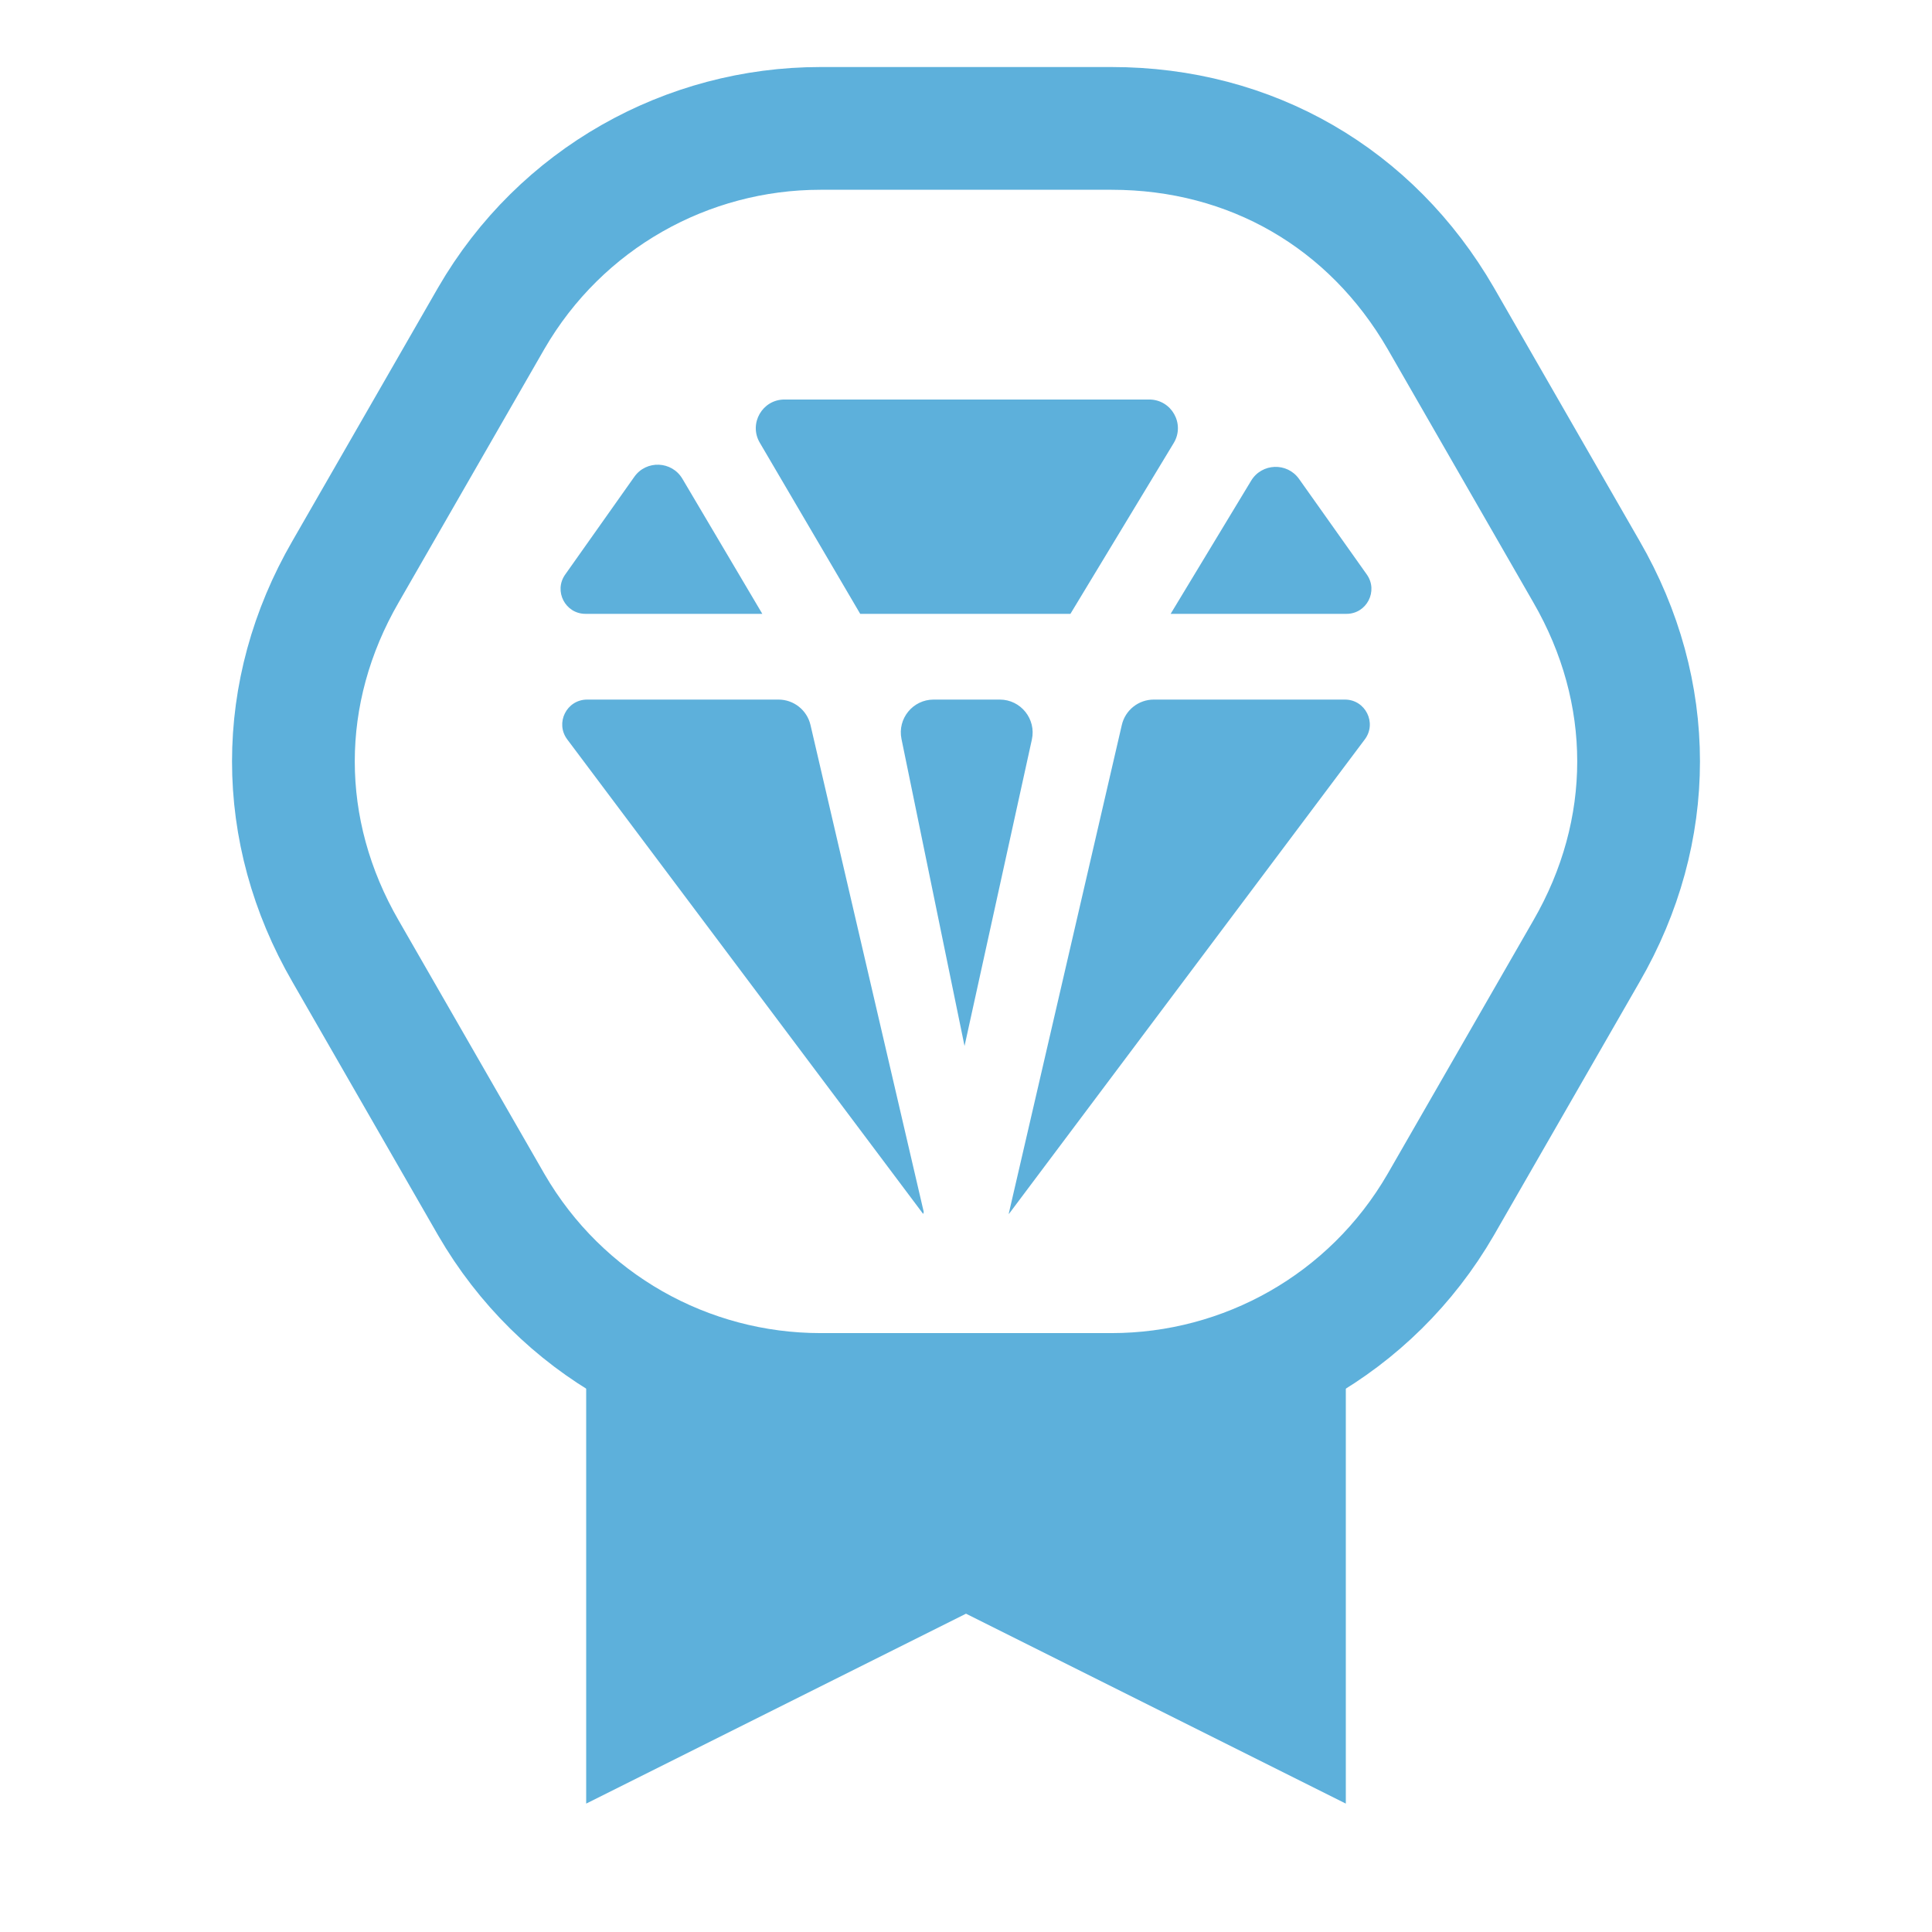
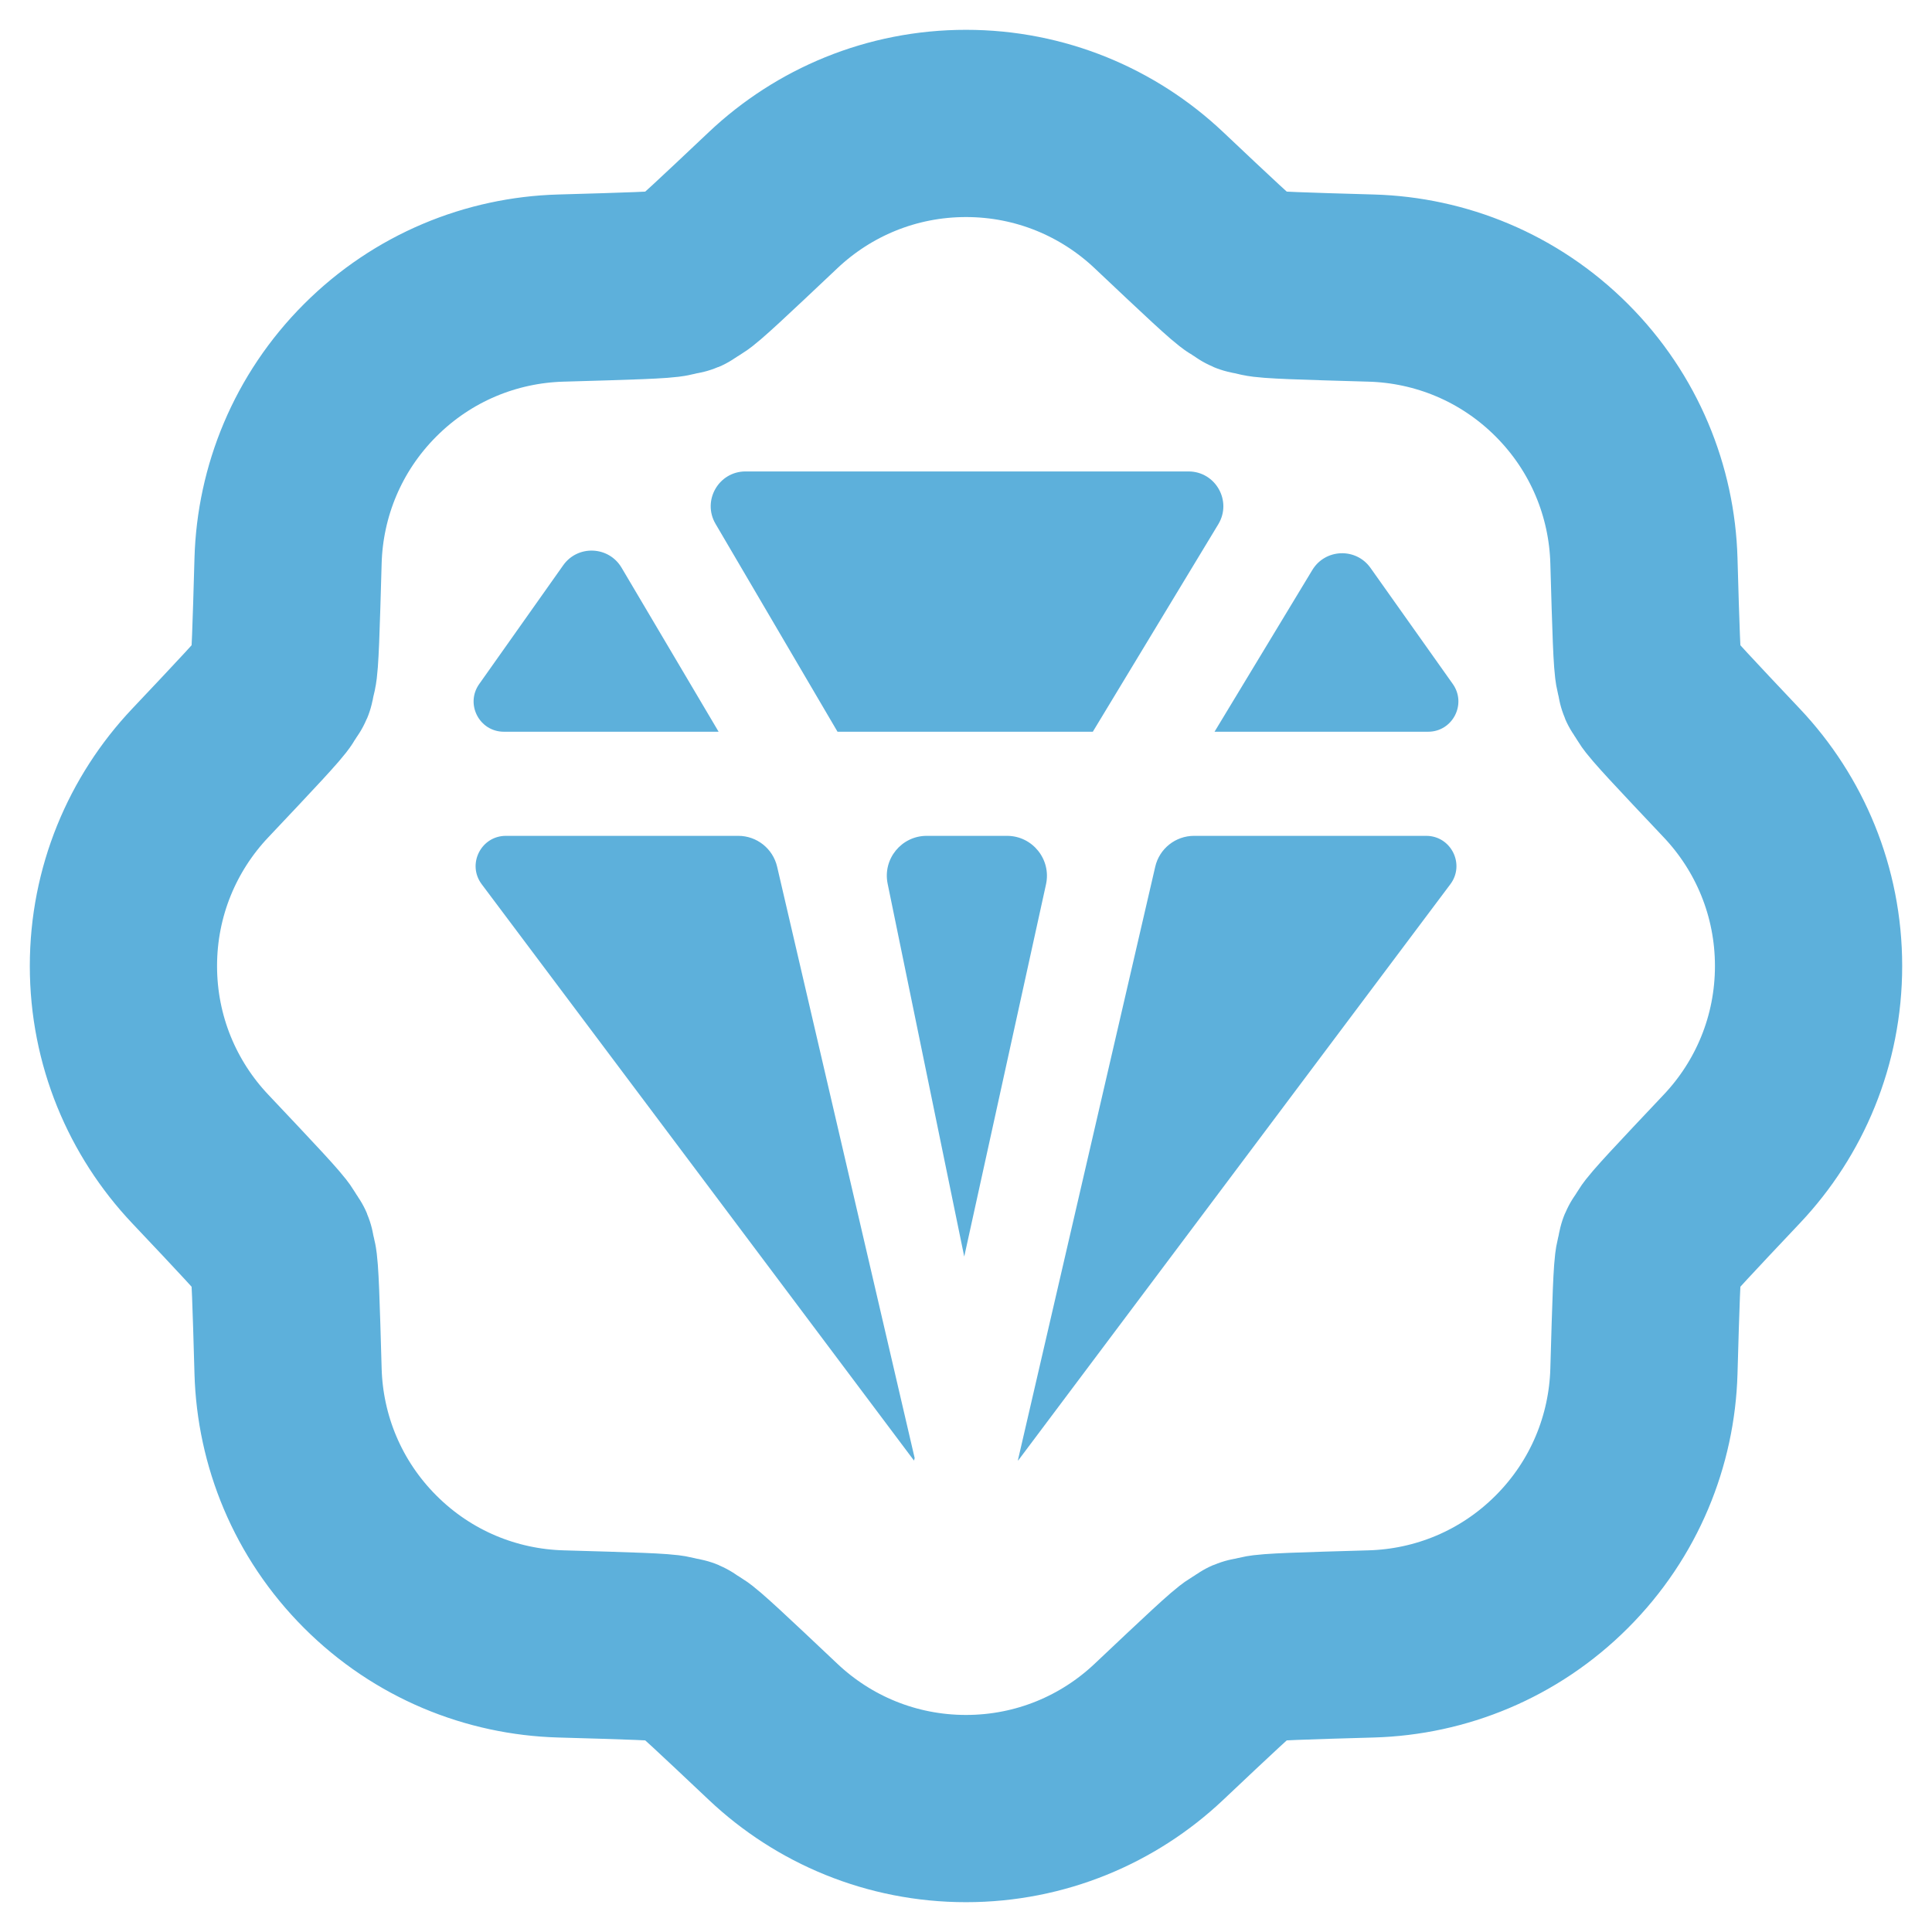
<svg xmlns="http://www.w3.org/2000/svg" height="100%" stroke-miterlimit="10" style="fill-rule:nonzero;clip-rule:evenodd;stroke-linecap:round;stroke-linejoin:round;" version="1.1" viewBox="0 0 128 128" width="100%" xml:space="preserve">
  <defs />
  <g id="Layer-1">
    <g opacity="1">
      <g opacity="1">
-         <path d="M66.238 46.349L61.856 46.349C60.478 46.349 59.448 47.612 59.726 48.961L63.903 69.3L68.365 48.992C68.66 47.635 67.626 46.349 66.238 46.349ZM50.337 29.329L56.991 40.669L70.918 40.669L77.762 29.352C78.529 28.085 77.617 26.469 76.138 26.469L51.973 26.469C50.508 26.469 49.593 28.062 50.337 29.329ZM50.505 40.669L45.211 31.72C44.51 30.536 42.82 30.465 42.025 31.59L37.444 38.067C36.672 39.161 37.453 40.669 38.79 40.669L50.505 40.669ZM77.558 40.669L89.21 40.669C90.547 40.669 91.328 39.158 90.556 38.065L86.066 31.732C85.274 30.616 83.598 30.678 82.891 31.848L77.558 40.669ZM61.2 80.294L53.697 48.032C53.467 47.047 52.589 46.349 51.578 46.349L38.901 46.349C37.541 46.349 36.766 47.899 37.581 48.987L61.163 80.427L61.2 80.294ZM76.442 46.349C75.428 46.349 74.55 47.047 74.323 48.032L66.834 80.399L66.843 80.427L90.422 48.987C91.237 47.899 90.462 46.349 89.105 46.349L76.442 46.349Z" fill="#5db0db" fill-rule="nonzero" opacity="1" stroke="none" />
+         <path d="M66.718 55.377L61.396 55.377C59.723 55.377 58.471 56.912 58.809 58.551L63.883 83.252L69.301 58.589C69.66 56.94 68.404 55.377 66.718 55.377ZM47.407 34.708L55.488 48.479L72.402 48.479L80.714 34.735C81.645 33.197 80.538 31.234 78.741 31.234L49.393 31.234C47.614 31.234 46.503 33.169 47.407 34.708ZM47.61 48.479L41.181 37.612C40.329 36.173 38.277 36.087 37.312 37.453L31.748 45.32C30.81 46.648 31.759 48.479 33.383 48.479L47.61 48.479ZM80.466 48.479L94.617 48.479C96.241 48.479 97.19 46.645 96.252 45.317L90.799 37.625C89.837 36.27 87.802 36.346 86.943 37.767L80.466 48.479ZM60.599 96.603L51.487 57.423C51.208 56.226 50.142 55.377 48.914 55.377L33.518 55.377C31.866 55.377 30.924 57.261 31.914 58.582L60.554 96.766L60.599 96.603ZM79.11 55.377C77.879 55.377 76.813 56.226 76.537 57.423L67.442 96.731L67.453 96.766L96.09 58.582C97.079 57.261 96.138 55.377 94.489 55.377L79.11 55.377Z" fill="#5db0db" fill-rule="nonzero" opacity="1" stroke="none" />
      </g>
-       <path d="M89.164 90.135L89.164 119.493L64 106.911L38.836 119.493L38.836 90.135" fill="#5db0db" fill-rule="nonzero" opacity="1" stroke="none" />
-       <path d="M73.646 8.507L54.354 8.507C45.546 8.507 37.158 13.12 32.545 21.089L22.899 37.865C18.285 45.834 18.285 55.06 22.899 63.029L32.545 79.805C37.158 87.774 45.546 92.387 54.354 92.387L73.646 92.387C82.454 92.387 90.842 87.774 95.455 79.805L105.101 63.029C109.715 55.06 109.715 45.834 105.101 37.865L95.455 21.089C90.842 13.12 82.873 8.507 73.646 8.507Z" fill="none" opacity="1" stroke="#5db0db" stroke-linecap="butt" stroke-linejoin="round" stroke-width="8.132" />
+       <path d="M90.848 19.086C95.431 19.216 99.975 21.03 103.472 24.528C106.969 28.025 108.783 32.569 108.914 37.151C109.044 41.686 109.108 43.953 109.242 44.481C109.526 45.611 109.195 44.811 109.792 45.812C110.071 46.279 111.63 47.928 114.744 51.226C117.892 54.559 119.822 59.054 119.822 64C119.822 68.946 117.892 73.441 114.744 76.774C111.63 80.072 110.071 81.721 109.792 82.189C109.195 83.188 109.526 82.389 109.242 83.519C109.108 84.047 109.044 86.314 108.914 90.849C108.783 95.431 106.969 99.975 103.472 103.472C99.975 106.97 95.431 108.784 90.848 108.914C86.314 109.044 84.047 109.108 83.519 109.242C82.389 109.526 83.188 109.196 82.189 109.793C81.721 110.072 80.072 111.63 76.774 114.744C73.441 117.892 68.946 119.822 64 119.822C59.054 119.822 54.559 117.892 51.226 114.744C47.928 111.63 46.279 110.072 45.812 109.793C44.811 109.196 45.611 109.526 44.481 109.242C43.953 109.108 41.685 109.044 37.151 108.914C32.569 108.784 28.025 106.97 24.528 103.472C21.03 99.975 19.216 95.431 19.085 90.848C18.956 86.314 18.891 84.047 18.758 83.519C18.473 82.389 18.804 83.188 18.207 82.188C17.928 81.721 16.371 80.072 13.256 76.774C10.108 73.441 8.178 68.946 8.178 64C8.178 59.054 10.108 54.559 13.256 51.226C16.371 47.928 17.928 46.279 18.207 45.812C18.804 44.812 18.473 45.611 18.758 44.481C18.891 43.953 18.956 41.686 19.085 37.151C19.216 32.569 21.03 28.025 24.528 24.528C28.025 21.03 32.569 19.216 37.151 19.086C41.686 18.956 43.953 18.892 44.481 18.759C45.611 18.474 44.811 18.805 45.812 18.207C46.279 17.928 47.928 16.371 51.226 13.256C54.559 10.108 59.054 8.178 64 8.178C68.946 8.178 73.441 10.108 76.774 13.256C80.072 16.371 81.721 17.928 82.189 18.207C83.188 18.805 82.389 18.474 83.519 18.759C84.047 18.892 86.314 18.956 90.848 19.086Z" fill="none" opacity="1" stroke="#5db0db" stroke-linecap="round" stroke-linejoin="round" stroke-width="12.405" />
    </g>
  </g>
</svg>
